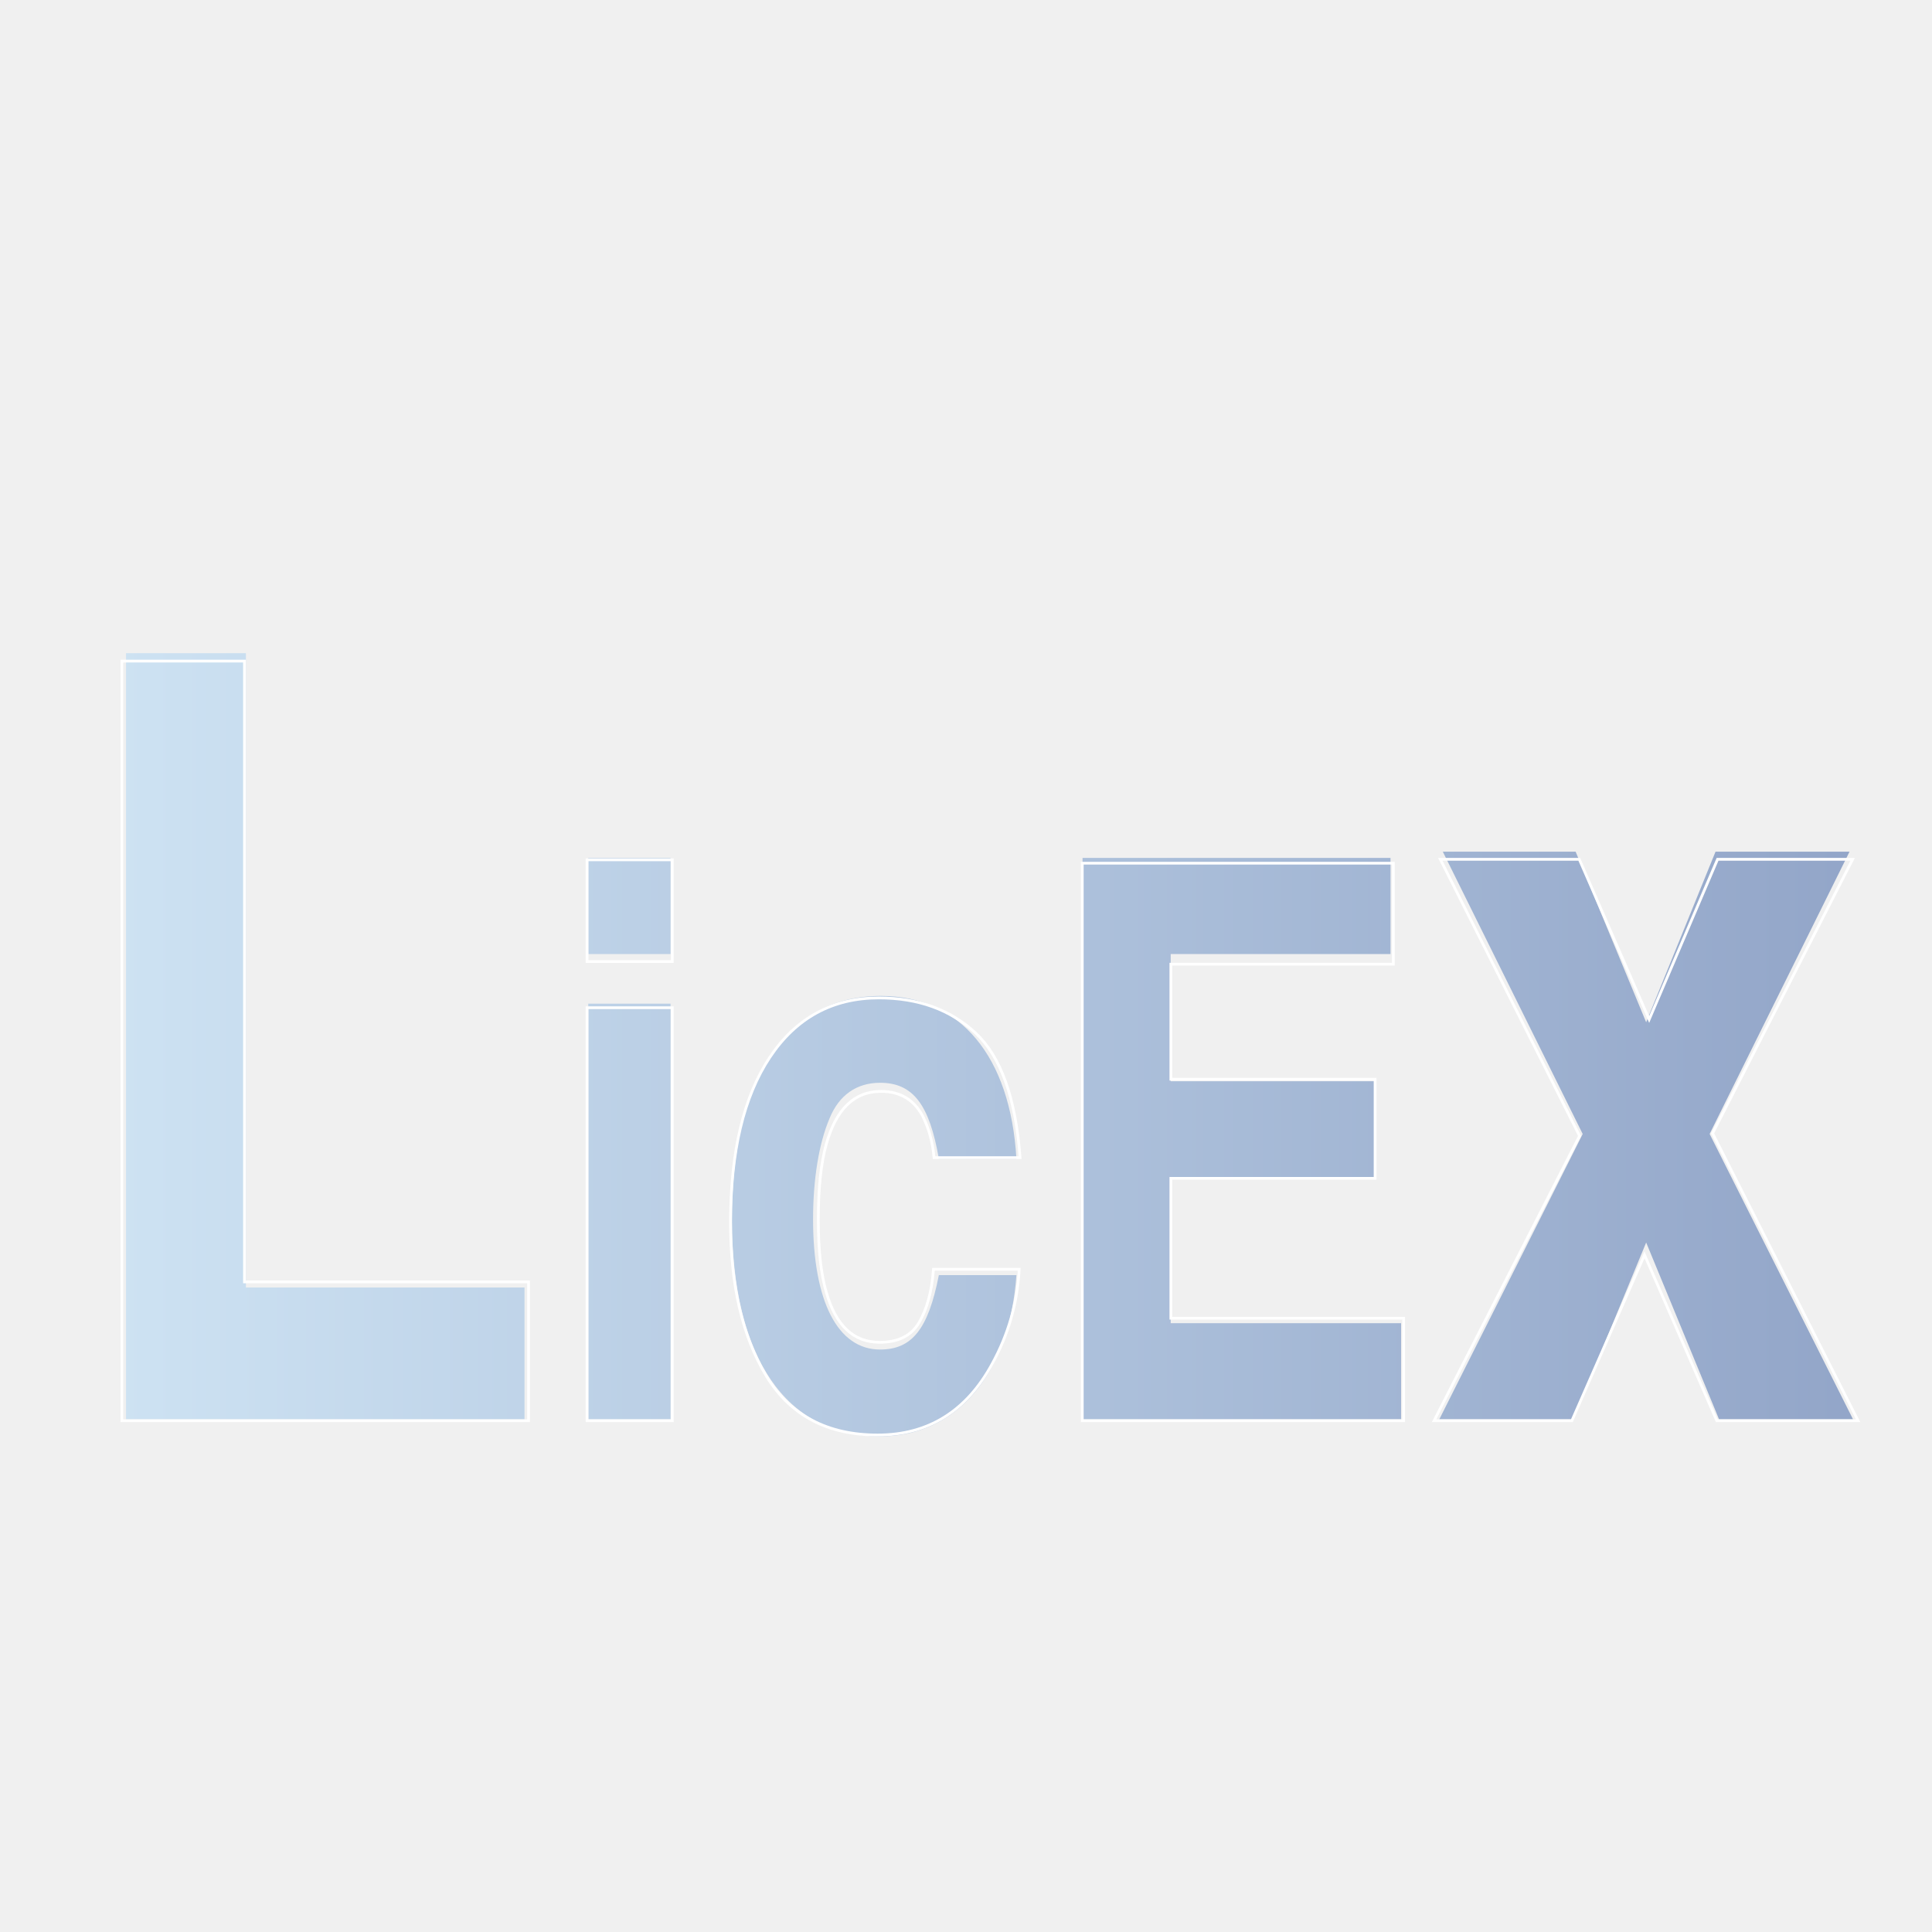
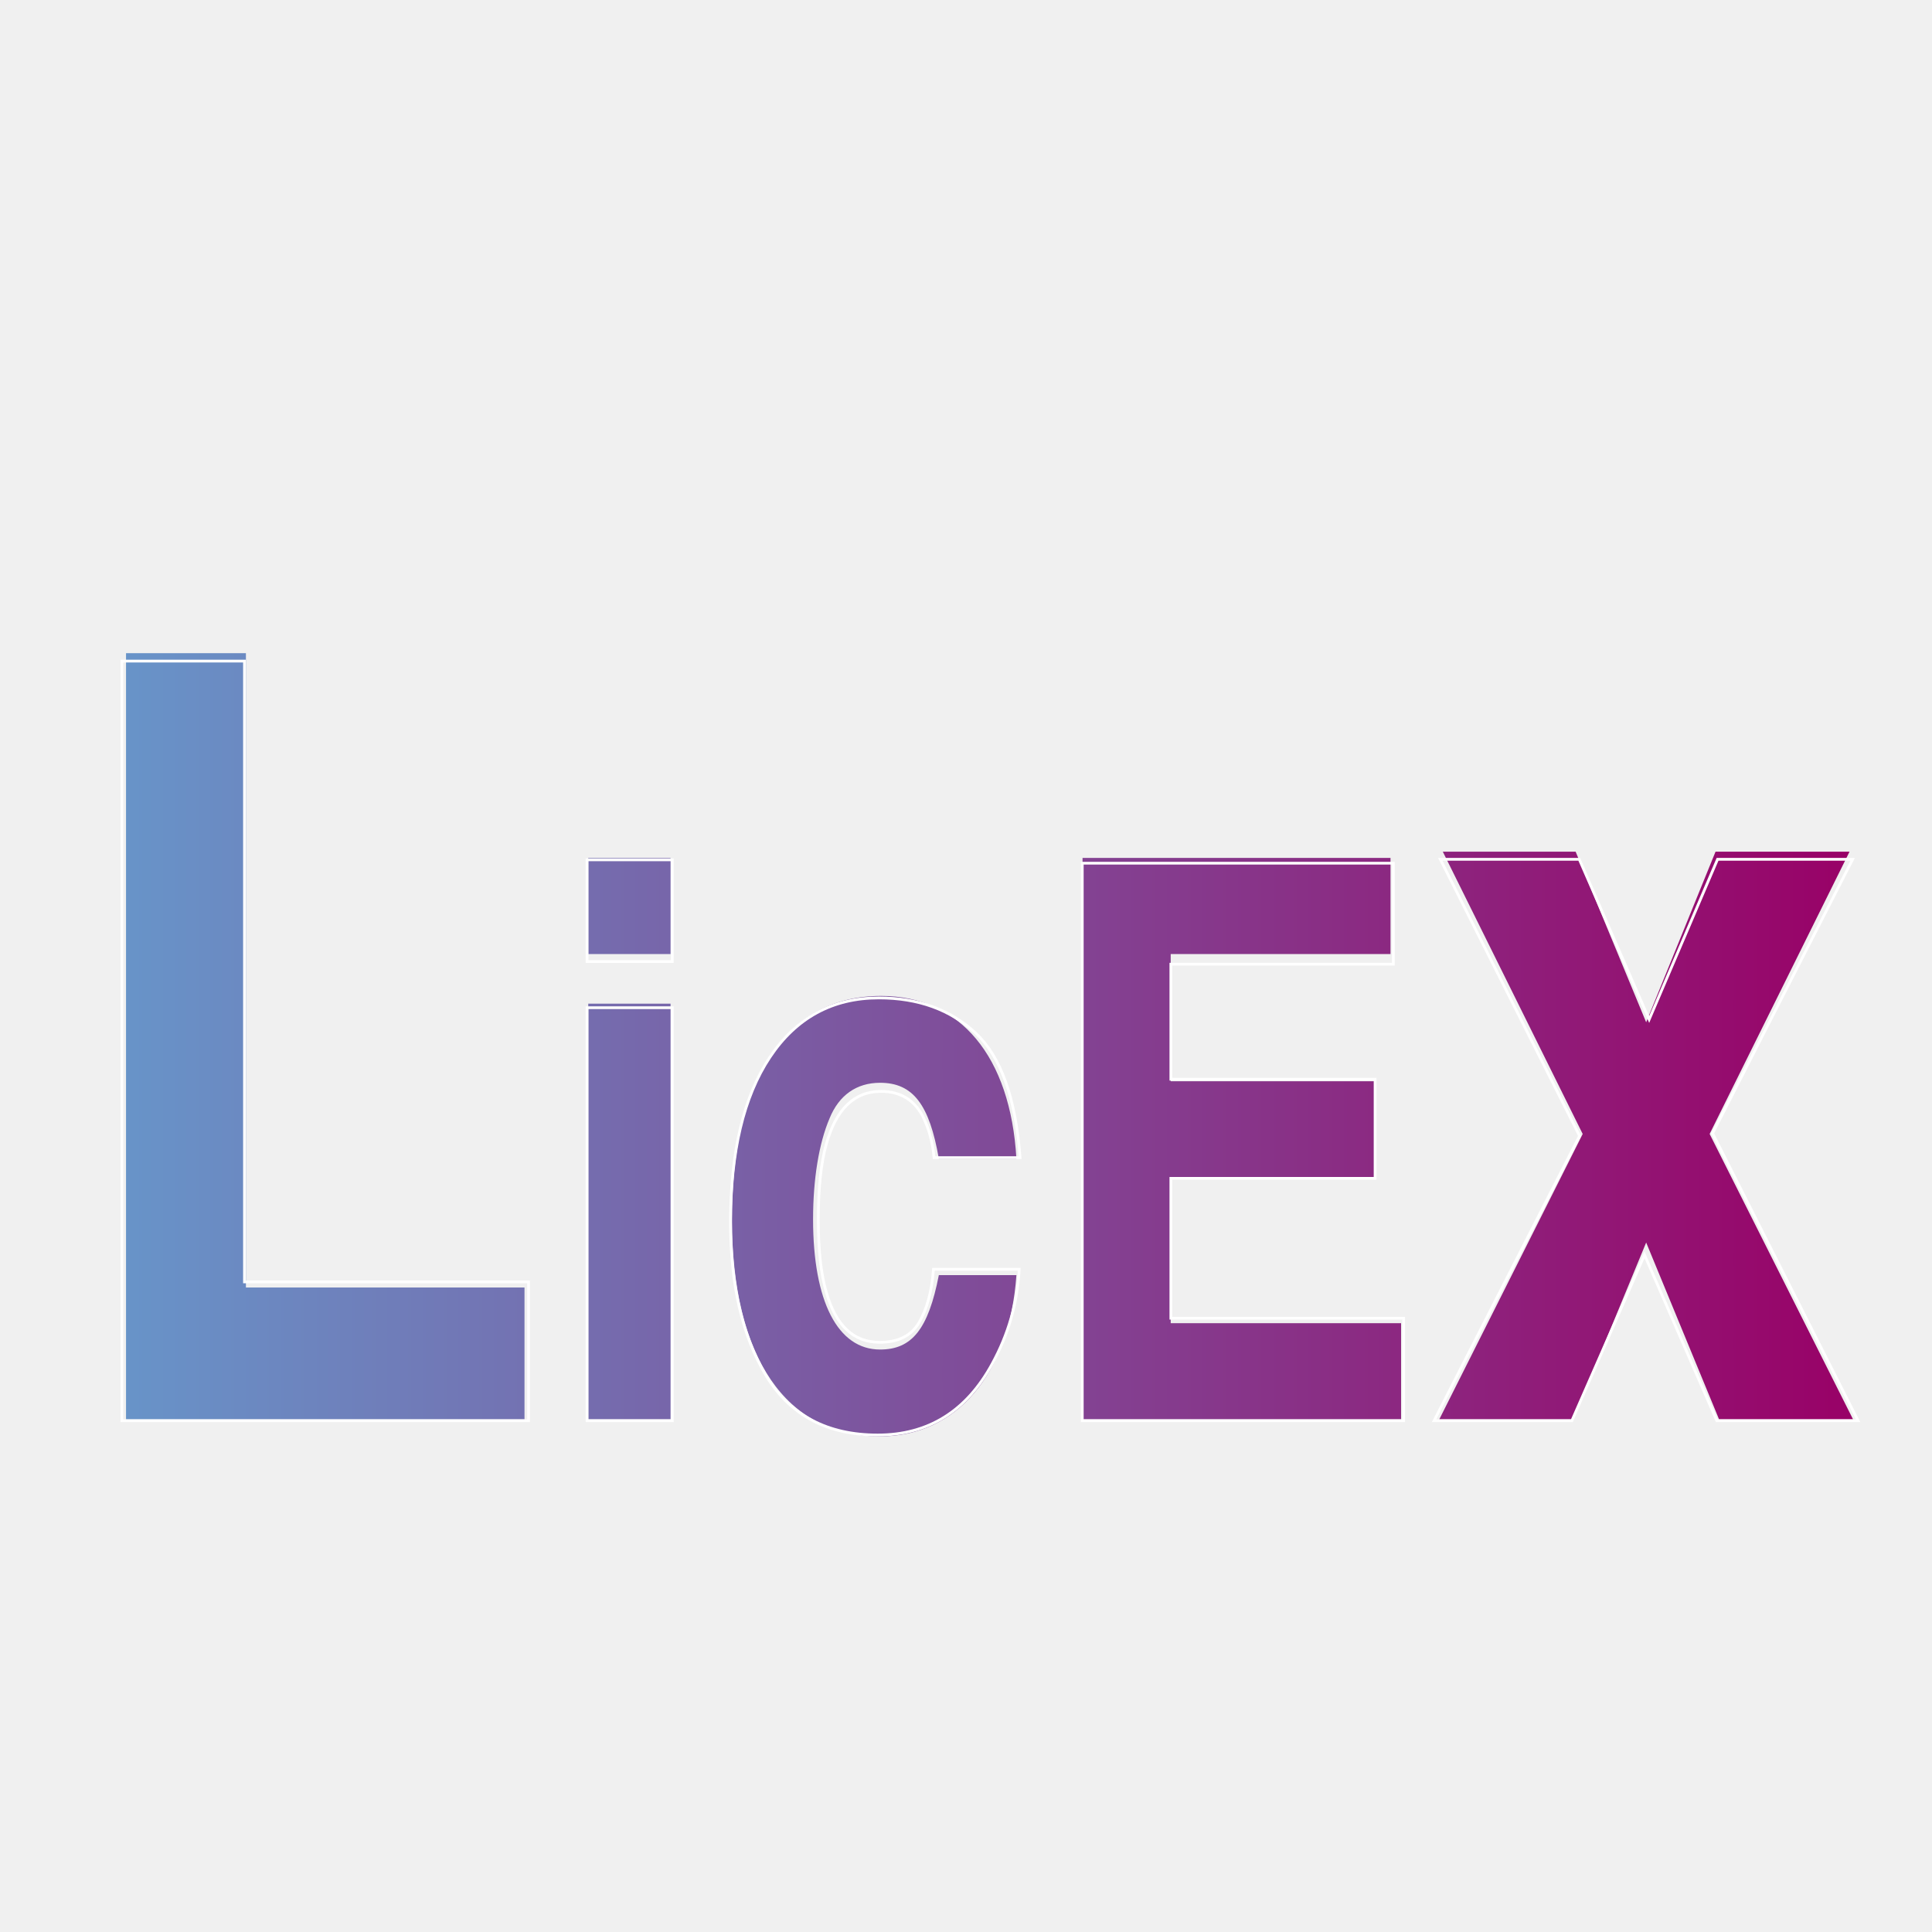
<svg xmlns="http://www.w3.org/2000/svg" viewBox="0 0 210 210">
  <defs>
    <style>
-       .cls-1{font-family:Helvetica;font-size:10.594;font-weight:bold;fill:url(#New_Gradient_Swatch_2)}
+       .cls-1{font-family:Helvetica;font-size:10.594;font-weight:bold;fill:url(#linear-gradient-1)}
      .cls-2{font-size:7.766}
      .cls-3{fill:none;stroke:#ffffff;stroke-width:0.6;stroke-miterlimit:10}
    </style>
-     <linearGradient id="New_Gradient_Swatch_2" x1="0" y1="-2.861" x2="24.02" y2="-2.861" gradientUnits="userSpaceOnUse">
-       <stop offset="0" stop-color="#cfe4f4" />
-       <stop offset="1" stop-color="#92a5c8" />
+     <linearGradient id="linear-gradient-1" x1="0" y1="-2.861" x2="24.02" y2="-2.861" gradientUnits="userSpaceOnUse">
+       <stop offset="0" stop-color="#6699cc" />
+       <stop offset="1" stop-color="#990066" />
    </linearGradient>
    <mask id="mask-1" maskUnits="userSpaceOnUse" color-interpolation="sRGB" x="-18.732" y="32.893" width="247.464" height="181.037">
      <rect x="-18.732" y="32.893" width="247.464" height="181.037" fill="#fff" />
      <path d="M13.397 72.008 L26.425 72.008 L26.425 139.485 L57.304 139.485 L57.304 154.275 L13.397 154.275 Z" fill="#000" />
    </mask>
    <mask id="mask-2" maskUnits="userSpaceOnUse" color-interpolation="sRGB" x="-18.732" y="32.893" width="247.464" height="181.037">
      <rect x="-18.732" y="32.893" width="247.464" height="181.037" fill="#fff" />
      <path d="M72.923 109.684 L72.923 154.275 L63.962 154.275 L63.962 109.684 Z M72.923 93.607 L72.923 104.366 L63.962 104.366 L63.962 93.607 Z M110.717 125.68 L101.664 125.68 C101.499 124.016 101.075 122.516 100.393 121.18 C99.401 119.38 97.861 118.48 95.773 118.48 C92.797 118.48 90.761 120.43 89.665 124.33 C89.086 126.402 88.797 129.157 88.797 132.593 C88.797 135.866 89.086 138.498 89.665 140.489 C90.719 144.198 92.704 146.052 95.618 146.052 C97.685 146.052 99.153 145.316 100.021 143.843 C100.889 142.371 101.416 140.462 101.602 138.116 L110.624 138.116 C110.418 141.662 109.446 145.016 107.71 148.18 C104.94 153.28 100.837 155.83 95.401 155.83 C89.965 155.83 85.965 153.703 83.402 149.448 C80.839 145.193 79.558 139.671 79.558 132.88 C79.558 125.216 80.974 119.257 83.805 115.002 C86.637 110.748 90.544 108.62 95.525 108.62 C99.762 108.62 103.23 109.875 105.927 112.384 C108.624 114.893 110.221 119.325 110.717 125.68 Z M149.318 127.93 L127.119 127.93 L127.119 143.434 L152.418 143.434 L152.418 154.275 L117.786 154.275 L117.786 93.975 L151.302 93.975 L151.302 104.652 L127.119 104.652 L127.119 117.457 L149.318 117.457 Z" fill="#000" />
    </mask>
    <mask id="mask-3" maskUnits="userSpaceOnUse" color-interpolation="sRGB" x="-18.732" y="32.893" width="247.464" height="181.037">
      <rect x="-18.732" y="32.893" width="247.464" height="181.037" fill="#fff" />
      <path d="M201.721 154.275 L186.705 154.275 L178.753 136.025 L170.758 154.275 L156.123 154.275 L171.858 123.467 L156.799 93.552 L171.562 93.552 L179.26 111.188 L186.789 93.552 L201.129 93.552 L185.986 123.188 Z" fill="#000" />
    </mask>
  </defs>
  <g id="Layer_1" data-name="Layer 1">
    <g>
      <text transform="matrix(8.177 0 0 10.789 6.799 154.275)" x="0" y="0" xml:space="preserve" class="cls-1">
        <tspan x="0" y="0">L</tspan>
        <tspan x="6.472" y="0" class="cls-2">icE</tspan>
        <tspan x="18.127" y="0">x</tspan>
      </text>
      <g>
        <path d="M13.397 72.008 L26.425 72.008 L26.425 139.485 L57.304 139.485 L57.304 154.275 L13.397 154.275 Z" class="cls-3" mask="url(#mask-1)" />
      </g>
      <g>
        <path d="M72.923 109.684 L72.923 154.275 L63.962 154.275 L63.962 109.684 Z M72.923 93.607 L72.923 104.366 L63.962 104.366 L63.962 93.607 Z M110.717 125.68 L101.664 125.68 C101.499 124.016 101.075 122.516 100.393 121.18 C99.401 119.38 97.861 118.48 95.773 118.48 C92.797 118.48 90.761 120.43 89.665 124.33 C89.086 126.402 88.797 129.157 88.797 132.593 C88.797 135.866 89.086 138.498 89.665 140.489 C90.719 144.198 92.704 146.052 95.618 146.052 C97.685 146.052 99.153 145.316 100.021 143.843 C100.889 142.371 101.416 140.462 101.602 138.116 L110.624 138.116 C110.418 141.662 109.446 145.016 107.71 148.18 C104.94 153.28 100.837 155.83 95.401 155.83 C89.965 155.83 85.965 153.703 83.402 149.448 C80.839 145.193 79.558 139.671 79.558 132.88 C79.558 125.216 80.974 119.257 83.805 115.002 C86.637 110.748 90.544 108.62 95.525 108.62 C99.762 108.62 103.23 109.875 105.927 112.384 C108.624 114.893 110.221 119.325 110.717 125.68 Z M149.318 127.93 L127.119 127.93 L127.119 143.434 L152.418 143.434 L152.418 154.275 L117.786 154.275 L117.786 93.975 L151.302 93.975 L151.302 104.652 L127.119 104.652 L127.119 117.457 L149.318 117.457 Z" class="cls-3" mask="url(#mask-2)" />
      </g>
      <g>
        <path d="M201.721 154.275 L186.705 154.275 L178.753 136.025 L170.758 154.275 L156.123 154.275 L171.858 123.467 L156.799 93.552 L171.562 93.552 L179.26 111.188 L186.789 93.552 L201.129 93.552 L185.986 123.188 Z" class="cls-3" mask="url(#mask-3)" />
      </g>
    </g>
    <g id="Layer_3" data-name="Layer 3" data-vc-layer="sublayer">
    </g>
  </g>
</svg>
